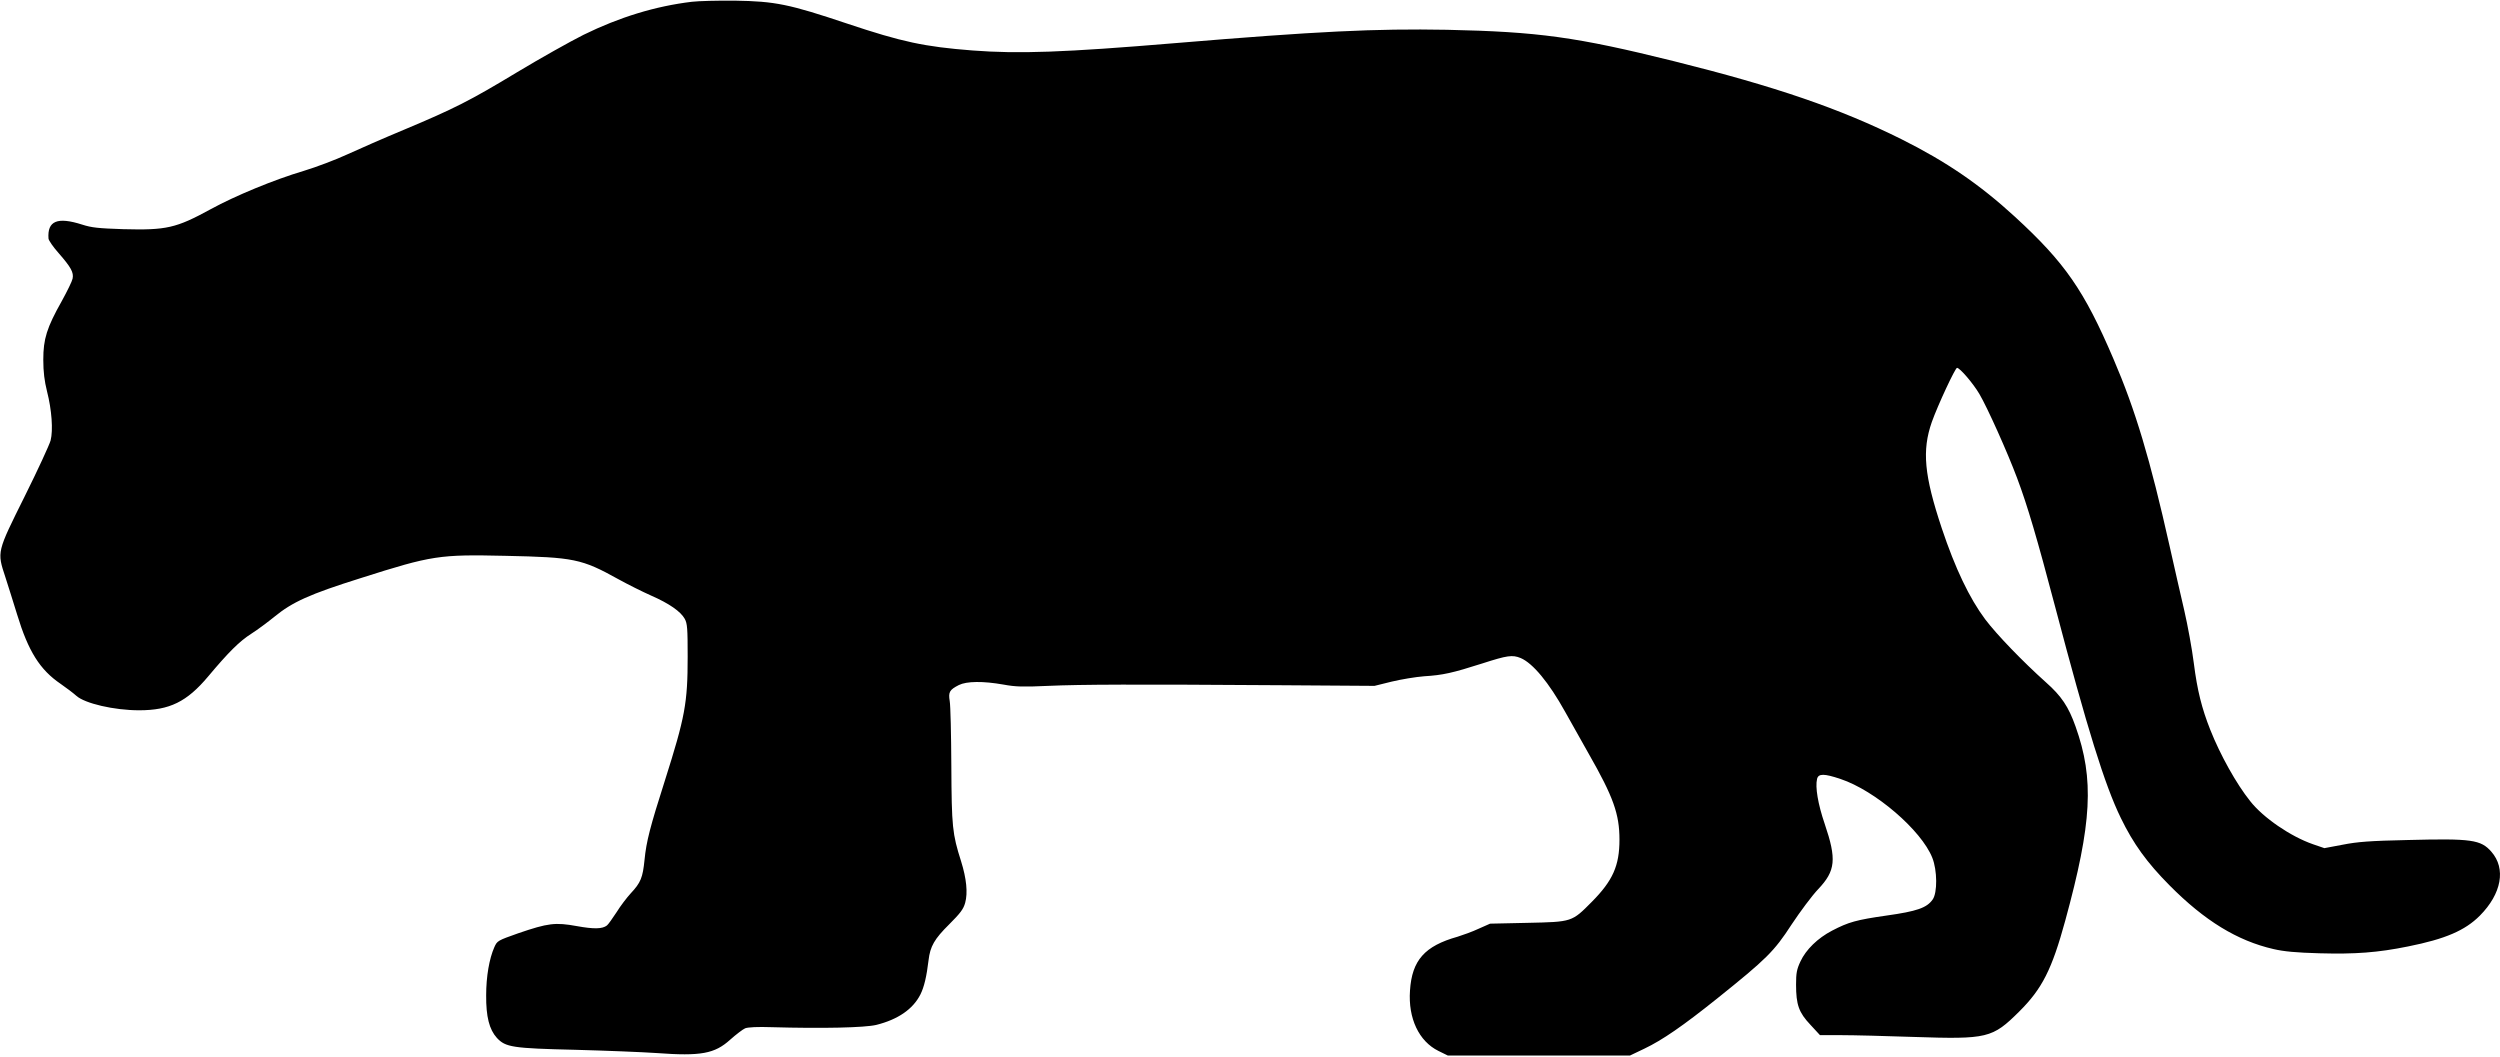
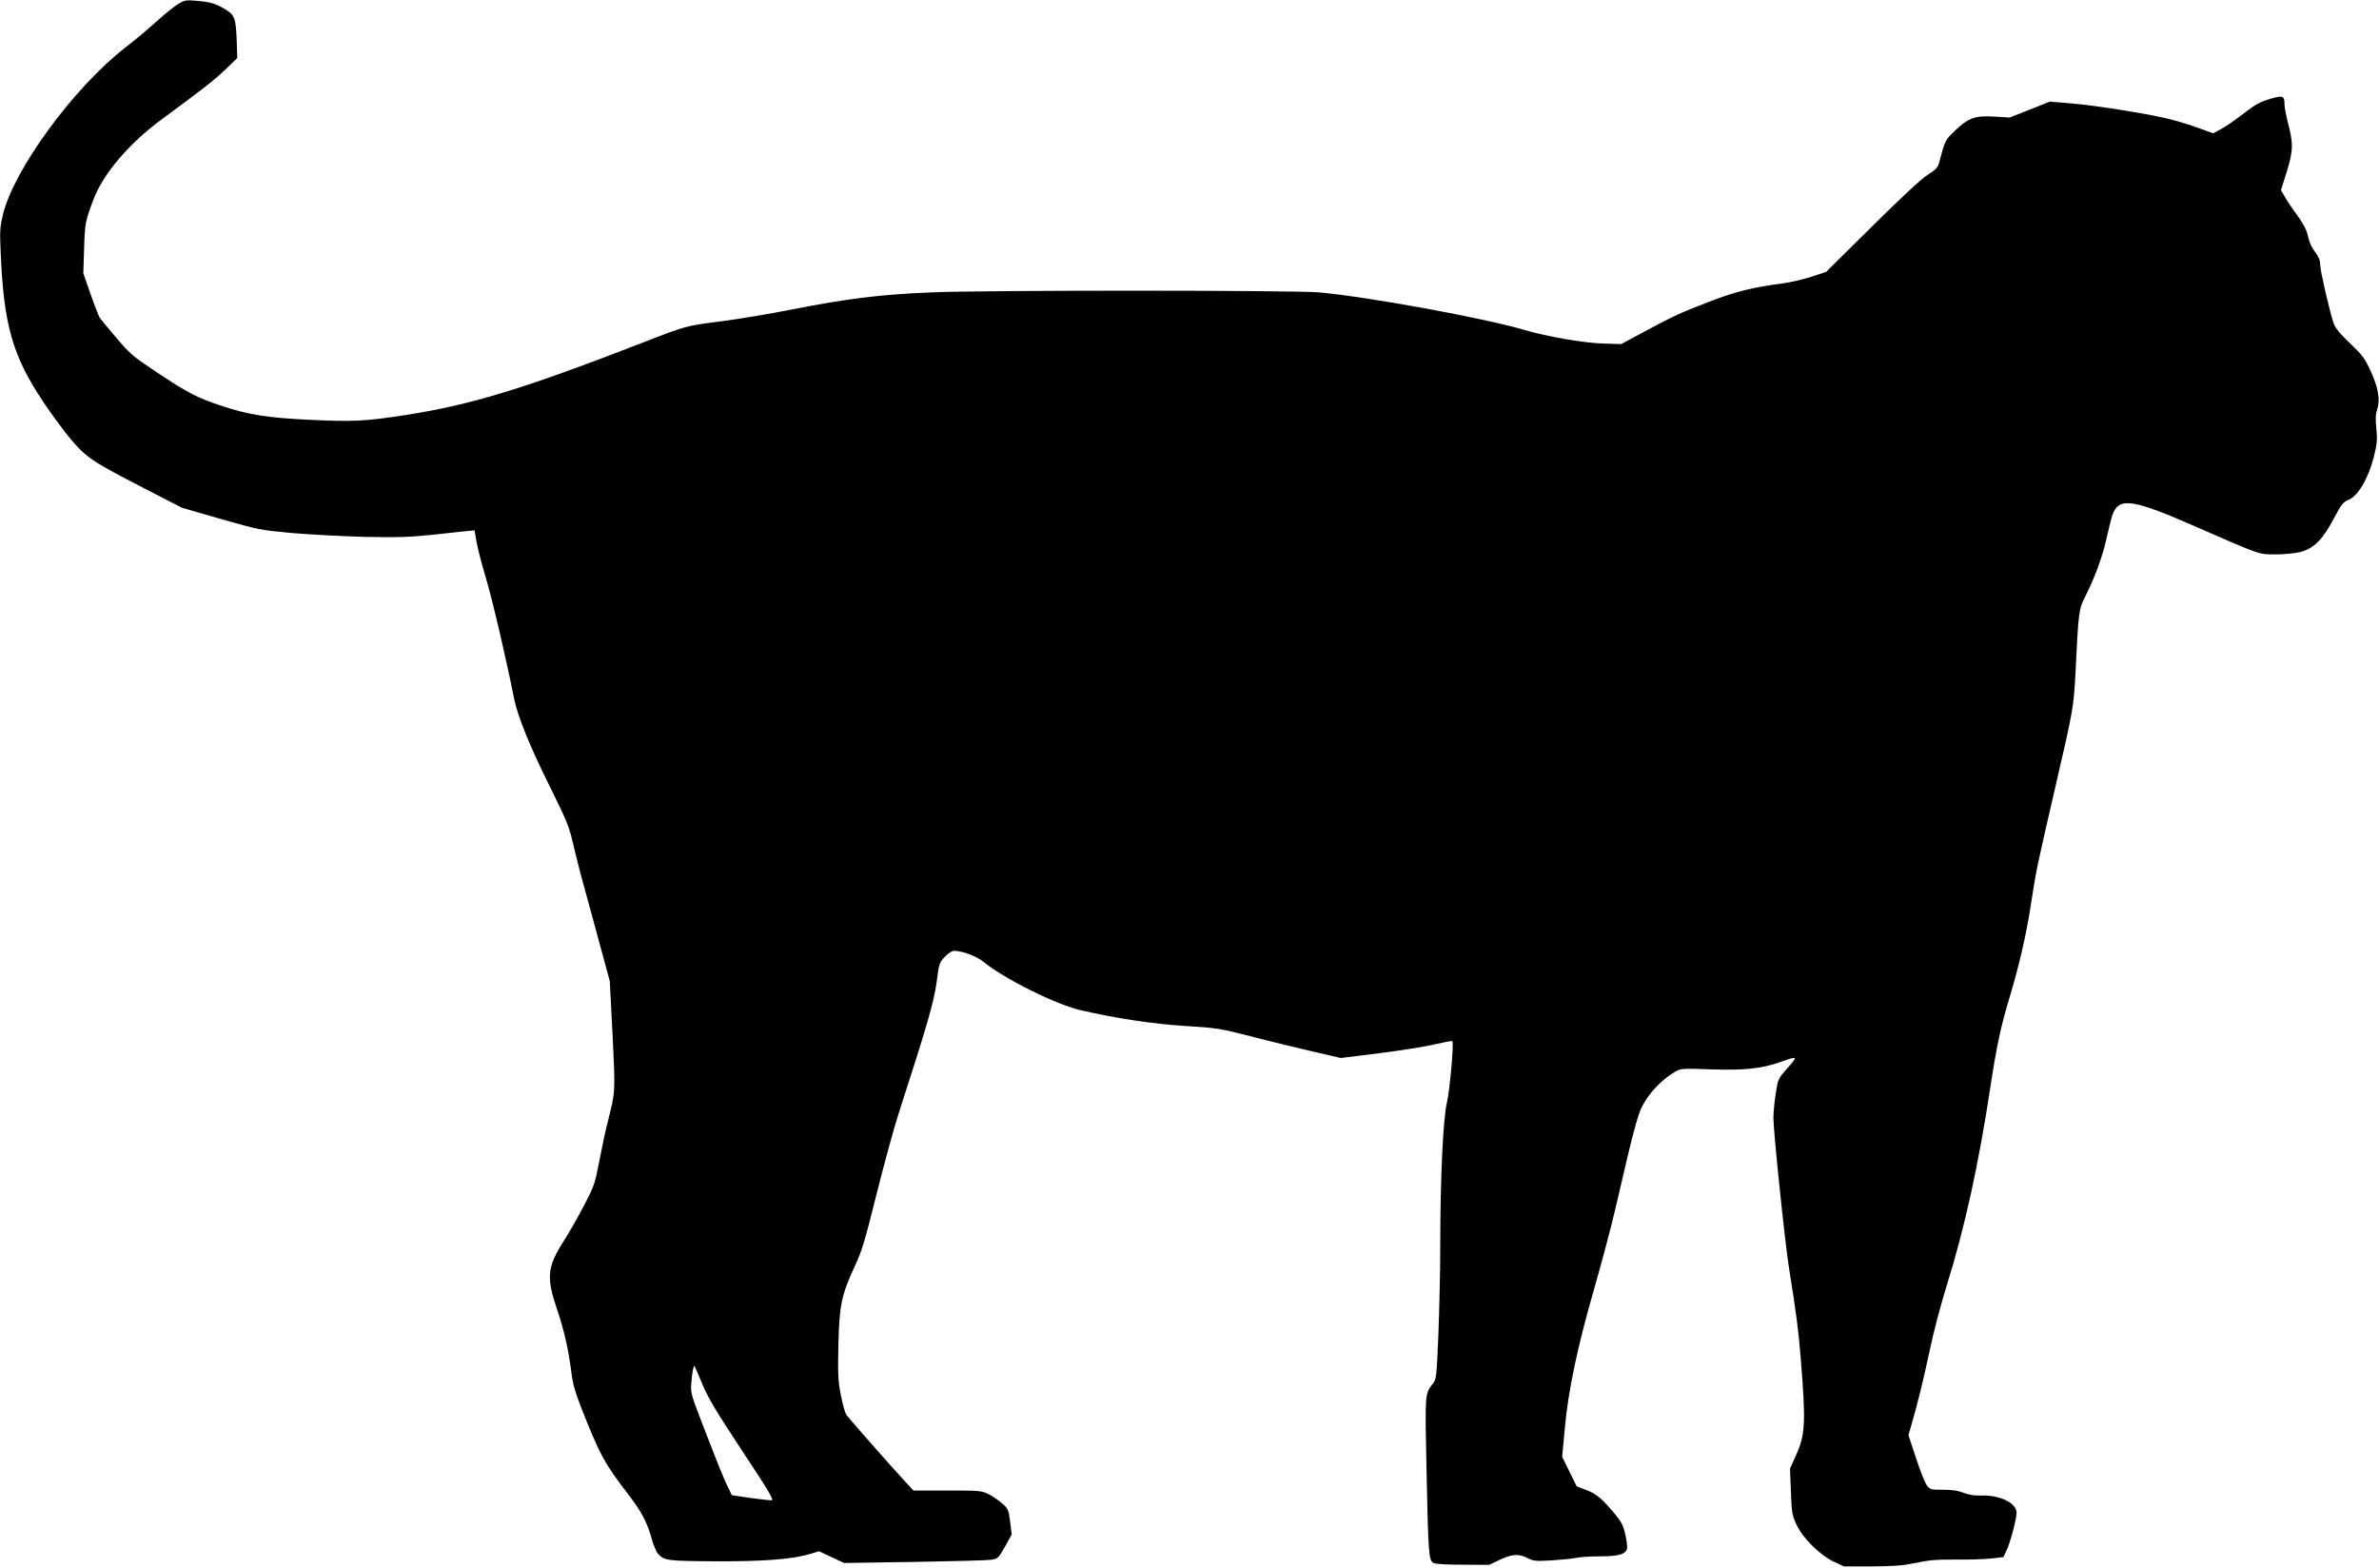
- <svg xmlns="http://www.w3.org/2000/svg" fill="currentColor" version="1.0" width="1536pt" height="649pt" viewBox="0 0 1536 649" preserveAspectRatio="xMidYMid meet">
-   <g transform="translate(0,649) scale(0.1,-0.1)" fill="currentColor" stroke="none">
-     <path d="M4250 6479 c-223 -27 -443 -94 -665 -203 -82 -41 -267 -145 -410 -231 -290 -175 -383 -222 -695 -353 -118 -49 -273 -117 -345 -150 -71 -33 -193 -79 -269 -102 -182 -54 -421 -153 -571 -235 -214 -117 -272 -130 -538 -123 -152 5 -193 9 -252 28 -153 49 -215 23 -207 -86 1 -11 29 -52 63 -90 75 -86 93 -118 85 -156 -3 -16 -33 -77 -66 -137 -93 -165 -114 -234 -114 -361 0 -75 7 -131 23 -195 29 -113 38 -238 22 -301 -7 -26 -78 -180 -158 -341 -173 -348 -172 -341 -120 -499 19 -60 52 -163 72 -229 69 -227 140 -340 268 -427 33 -23 76 -55 96 -73 52 -47 232 -89 386 -89 187 0 293 52 424 208 125 149 192 216 266 263 39 25 102 72 140 103 111 91 216 139 531 238 440 140 483 146 889 137 422 -9 468 -18 695 -144 58 -32 148 -77 200 -100 112 -49 182 -98 207 -143 16 -29 18 -60 18 -233 0 -285 -16 -370 -140 -761 -91 -285 -114 -374 -125 -487 -11 -109 -23 -140 -85 -206 -23 -25 -63 -77 -87 -116 -25 -38 -51 -75 -59 -81 -28 -22 -80 -23 -185 -4 -132 24 -176 19 -360 -44 -127 -45 -129 -46 -147 -86 -31 -70 -50 -180 -50 -295 -1 -132 19 -210 66 -262 53 -57 95 -64 482 -73 187 -5 412 -14 500 -20 272 -20 356 -4 451 82 36 32 78 64 92 70 17 7 78 10 162 7 315 -9 573 -3 644 14 132 33 225 96 271 187 23 46 38 110 50 210 10 86 36 131 127 221 69 69 87 93 98 132 17 62 8 149 -25 255 -54 170 -58 211 -60 587 -1 193 -5 371 -10 398 -9 55 -1 69 56 98 48 24 149 25 274 3 75 -14 121 -15 275 -8 201 9 532 10 1425 4 l580 -4 105 26 c58 14 148 29 200 33 115 7 173 20 358 79 152 49 184 54 235 33 75 -32 173 -150 273 -330 31 -56 96 -172 145 -258 152 -266 189 -371 189 -528 0 -160 -41 -252 -170 -382 -123 -124 -120 -123 -395 -129 l-230 -5 -70 -31 c-38 -18 -97 -39 -129 -49 -203 -57 -281 -145 -293 -331 -12 -171 55 -312 175 -371 l57 -28 560 0 560 0 88 42 c111 53 237 140 447 308 303 243 350 289 457 454 53 80 126 178 164 218 107 113 114 183 40 401 -42 123 -59 227 -47 276 8 34 43 34 144 0 213 -71 497 -315 564 -484 31 -77 32 -216 2 -257 -36 -51 -97 -72 -282 -98 -188 -27 -234 -40 -336 -93 -88 -46 -160 -116 -194 -189 -23 -49 -27 -72 -27 -143 0 -123 17 -171 88 -246 l59 -64 132 0 c72 0 272 -5 445 -11 452 -15 482 -8 647 156 141 140 201 259 283 559 164 600 179 868 63 1193 -43 121 -86 186 -182 271 -144 129 -302 293 -373 387 -97 130 -184 312 -267 560 -108 325 -122 477 -61 652 37 104 144 333 155 333 17 0 98 -94 137 -160 49 -83 173 -359 232 -517 64 -170 123 -371 233 -788 199 -756 306 -1099 404 -1300 77 -159 161 -275 300 -415 215 -217 416 -340 638 -391 64 -15 139 -22 283 -26 219 -6 357 4 544 42 230 46 350 98 441 189 134 135 162 289 71 393 -65 74 -121 82 -511 72 -235 -5 -312 -11 -403 -29 l-112 -21 -70 24 c-138 48 -306 163 -386 265 -85 106 -184 284 -245 438 -52 131 -80 242 -101 408 -11 88 -38 235 -59 326 -21 91 -62 269 -90 395 -120 535 -210 836 -345 1150 -180 421 -298 591 -605 873 -217 199 -422 339 -698 477 -378 188 -771 323 -1397 479 -600 149 -833 181 -1395 193 -440 8 -794 -9 -1670 -82 -682 -57 -961 -67 -1246 -45 -295 23 -431 52 -769 165 -358 120 -442 137 -690 141 -104 1 -224 -2 -265 -7z" />
+ <svg xmlns="http://www.w3.org/2000/svg" fill="currentColor" version="1.0" width="1536pt" height="1012pt" viewBox="0 0 1536 1012" preserveAspectRatio="xMidYMid meet">
+   <g transform="translate(0,1012) scale(0.1,-0.1)" fill="currentColor" stroke="none">
+     <path d="M1150 10094 c-25 -15 -88 -66 -141 -114 -52 -47 -142 -123 -200 -167 -333 -259 -720 -787 -790 -1079 -19 -78 -21 -107 -15 -235 19 -475 76 -676 276 -975 40 -60 104 -148 141 -196 125 -156 154 -177 469 -340 l285 -147 250 -72 c245 -70 255 -72 460 -91 116 -10 327 -21 470 -25 221 -4 288 -2 450 15 105 12 205 22 224 24 l35 3 12 -70 c6 -38 34 -146 62 -240 42 -141 132 -527 182 -780 22 -109 102 -307 228 -560 114 -231 126 -260 154 -380 16 -71 52 -211 80 -310 27 -99 73 -268 102 -375 l53 -195 18 -346 c18 -373 19 -364 -30 -559 -14 -52 -38 -167 -55 -255 -30 -154 -33 -163 -102 -295 -39 -74 -98 -178 -132 -230 -102 -161 -109 -229 -41 -430 48 -142 75 -263 95 -418 8 -67 25 -126 60 -215 122 -312 154 -369 311 -573 82 -107 118 -176 149 -288 11 -38 28 -78 37 -88 42 -46 57 -48 375 -50 316 -1 497 13 614 49 l52 16 81 -38 81 -38 453 7 c248 4 472 10 497 14 43 7 46 9 89 85 l43 78 -10 82 c-10 78 -12 84 -52 119 -23 20 -62 47 -88 60 -45 22 -57 23 -266 23 l-218 0 -52 56 c-87 93 -368 413 -383 435 -7 12 -23 68 -34 125 -18 92 -20 130 -16 324 6 257 20 324 107 511 44 93 64 160 140 465 49 196 114 432 144 525 181 559 226 714 243 840 16 123 18 128 53 165 22 24 46 39 60 39 53 0 146 -35 190 -71 133 -109 467 -276 630 -313 230 -53 465 -88 670 -101 208 -13 222 -15 430 -68 118 -31 297 -74 396 -97 l181 -42 249 31 c137 17 298 43 357 57 60 14 111 24 114 21 11 -11 -16 -316 -35 -397 -25 -103 -43 -496 -43 -927 0 -153 -6 -409 -12 -568 -12 -280 -13 -292 -36 -320 -51 -66 -51 -61 -41 -542 11 -553 15 -599 44 -615 14 -8 80 -12 191 -12 l170 -1 69 33 c80 37 121 40 179 11 38 -20 51 -21 157 -15 63 4 133 11 155 16 22 5 91 10 153 10 120 0 165 12 177 49 3 10 -2 51 -11 91 -13 59 -25 82 -67 133 -85 101 -120 131 -185 155 l-62 24 -47 95 -47 96 17 181 c21 241 82 531 191 908 47 164 108 393 135 510 138 595 148 629 201 710 46 71 121 141 192 181 30 17 51 18 213 12 227 -8 335 3 466 49 112 39 112 41 26 -57 -46 -53 -49 -60 -62 -149 -8 -51 -15 -122 -15 -157 0 -85 75 -812 101 -971 47 -294 60 -395 74 -565 36 -439 32 -507 -32 -649 l-36 -80 6 -148 c5 -138 8 -153 36 -213 40 -87 150 -196 240 -239 l66 -31 180 0 c147 1 199 5 286 23 86 18 134 22 255 21 82 -1 185 2 229 7 l80 9 19 40 c24 48 66 206 66 247 0 62 -107 114 -228 111 -43 -2 -79 4 -113 17 -35 14 -74 20 -134 20 -82 0 -84 1 -106 31 -12 17 -43 96 -69 176 l-48 145 19 67 c40 137 78 292 119 485 23 112 73 299 112 425 112 357 204 777 278 1266 39 259 69 401 125 585 60 199 108 406 135 584 39 249 35 230 155 751 124 535 124 539 136 775 18 368 22 399 56 465 66 130 116 263 144 389 16 72 34 143 40 157 43 109 130 96 534 -81 427 -187 407 -180 519 -180 57 0 124 7 160 16 85 22 144 81 215 217 50 93 59 105 96 120 60 25 126 138 161 274 22 90 24 111 17 185 -7 64 -5 93 6 128 20 61 5 143 -47 253 -35 75 -53 98 -131 172 -65 62 -94 98 -104 128 -26 76 -87 341 -87 379 0 27 -9 50 -33 81 -21 28 -38 65 -45 99 -8 40 -26 76 -67 134 -32 43 -69 98 -82 122 l-26 44 38 121 c42 136 43 181 4 326 -10 41 -19 89 -19 105 0 58 -10 62 -91 38 -75 -23 -93 -33 -209 -122 -36 -27 -86 -61 -113 -75 l-47 -26 -86 31 c-47 18 -127 43 -177 56 -126 34 -483 92 -652 106 l-140 12 -130 -52 -130 -51 -97 6 c-126 8 -169 -8 -255 -90 -64 -61 -66 -66 -102 -204 -10 -36 -20 -47 -74 -81 -41 -26 -169 -145 -360 -334 l-297 -294 -98 -32 c-53 -17 -135 -36 -182 -42 -190 -25 -297 -51 -455 -111 -197 -75 -250 -99 -439 -201 l-149 -80 -126 4 c-126 5 -354 45 -501 88 -265 78 -1017 215 -1325 242 -169 14 -2145 15 -2500 0 -328 -13 -545 -40 -910 -112 -137 -27 -340 -61 -450 -75 -228 -29 -227 -29 -504 -137 -767 -298 -1112 -403 -1532 -468 -265 -41 -337 -44 -619 -31 -271 13 -393 32 -566 89 -160 53 -217 82 -419 216 -160 107 -175 120 -265 226 -52 61 -100 119 -106 128 -6 10 -33 78 -59 152 l-47 135 5 160 c5 163 8 179 61 318 63 166 230 362 441 517 257 189 336 250 409 320 l78 75 -4 122 c-6 139 -13 158 -82 198 -57 33 -92 43 -180 50 -65 6 -75 4 -116 -21z m3385 -8913 c39 -92 88 -174 257 -430 167 -252 206 -317 191 -319 -10 -1 -72 6 -138 15 l-120 18 -26 54 c-28 57 -57 130 -170 421 -69 182 -71 186 -65 256 5 64 14 110 21 102 1 -2 24 -54 50 -117z" />
  </g>
</svg>
